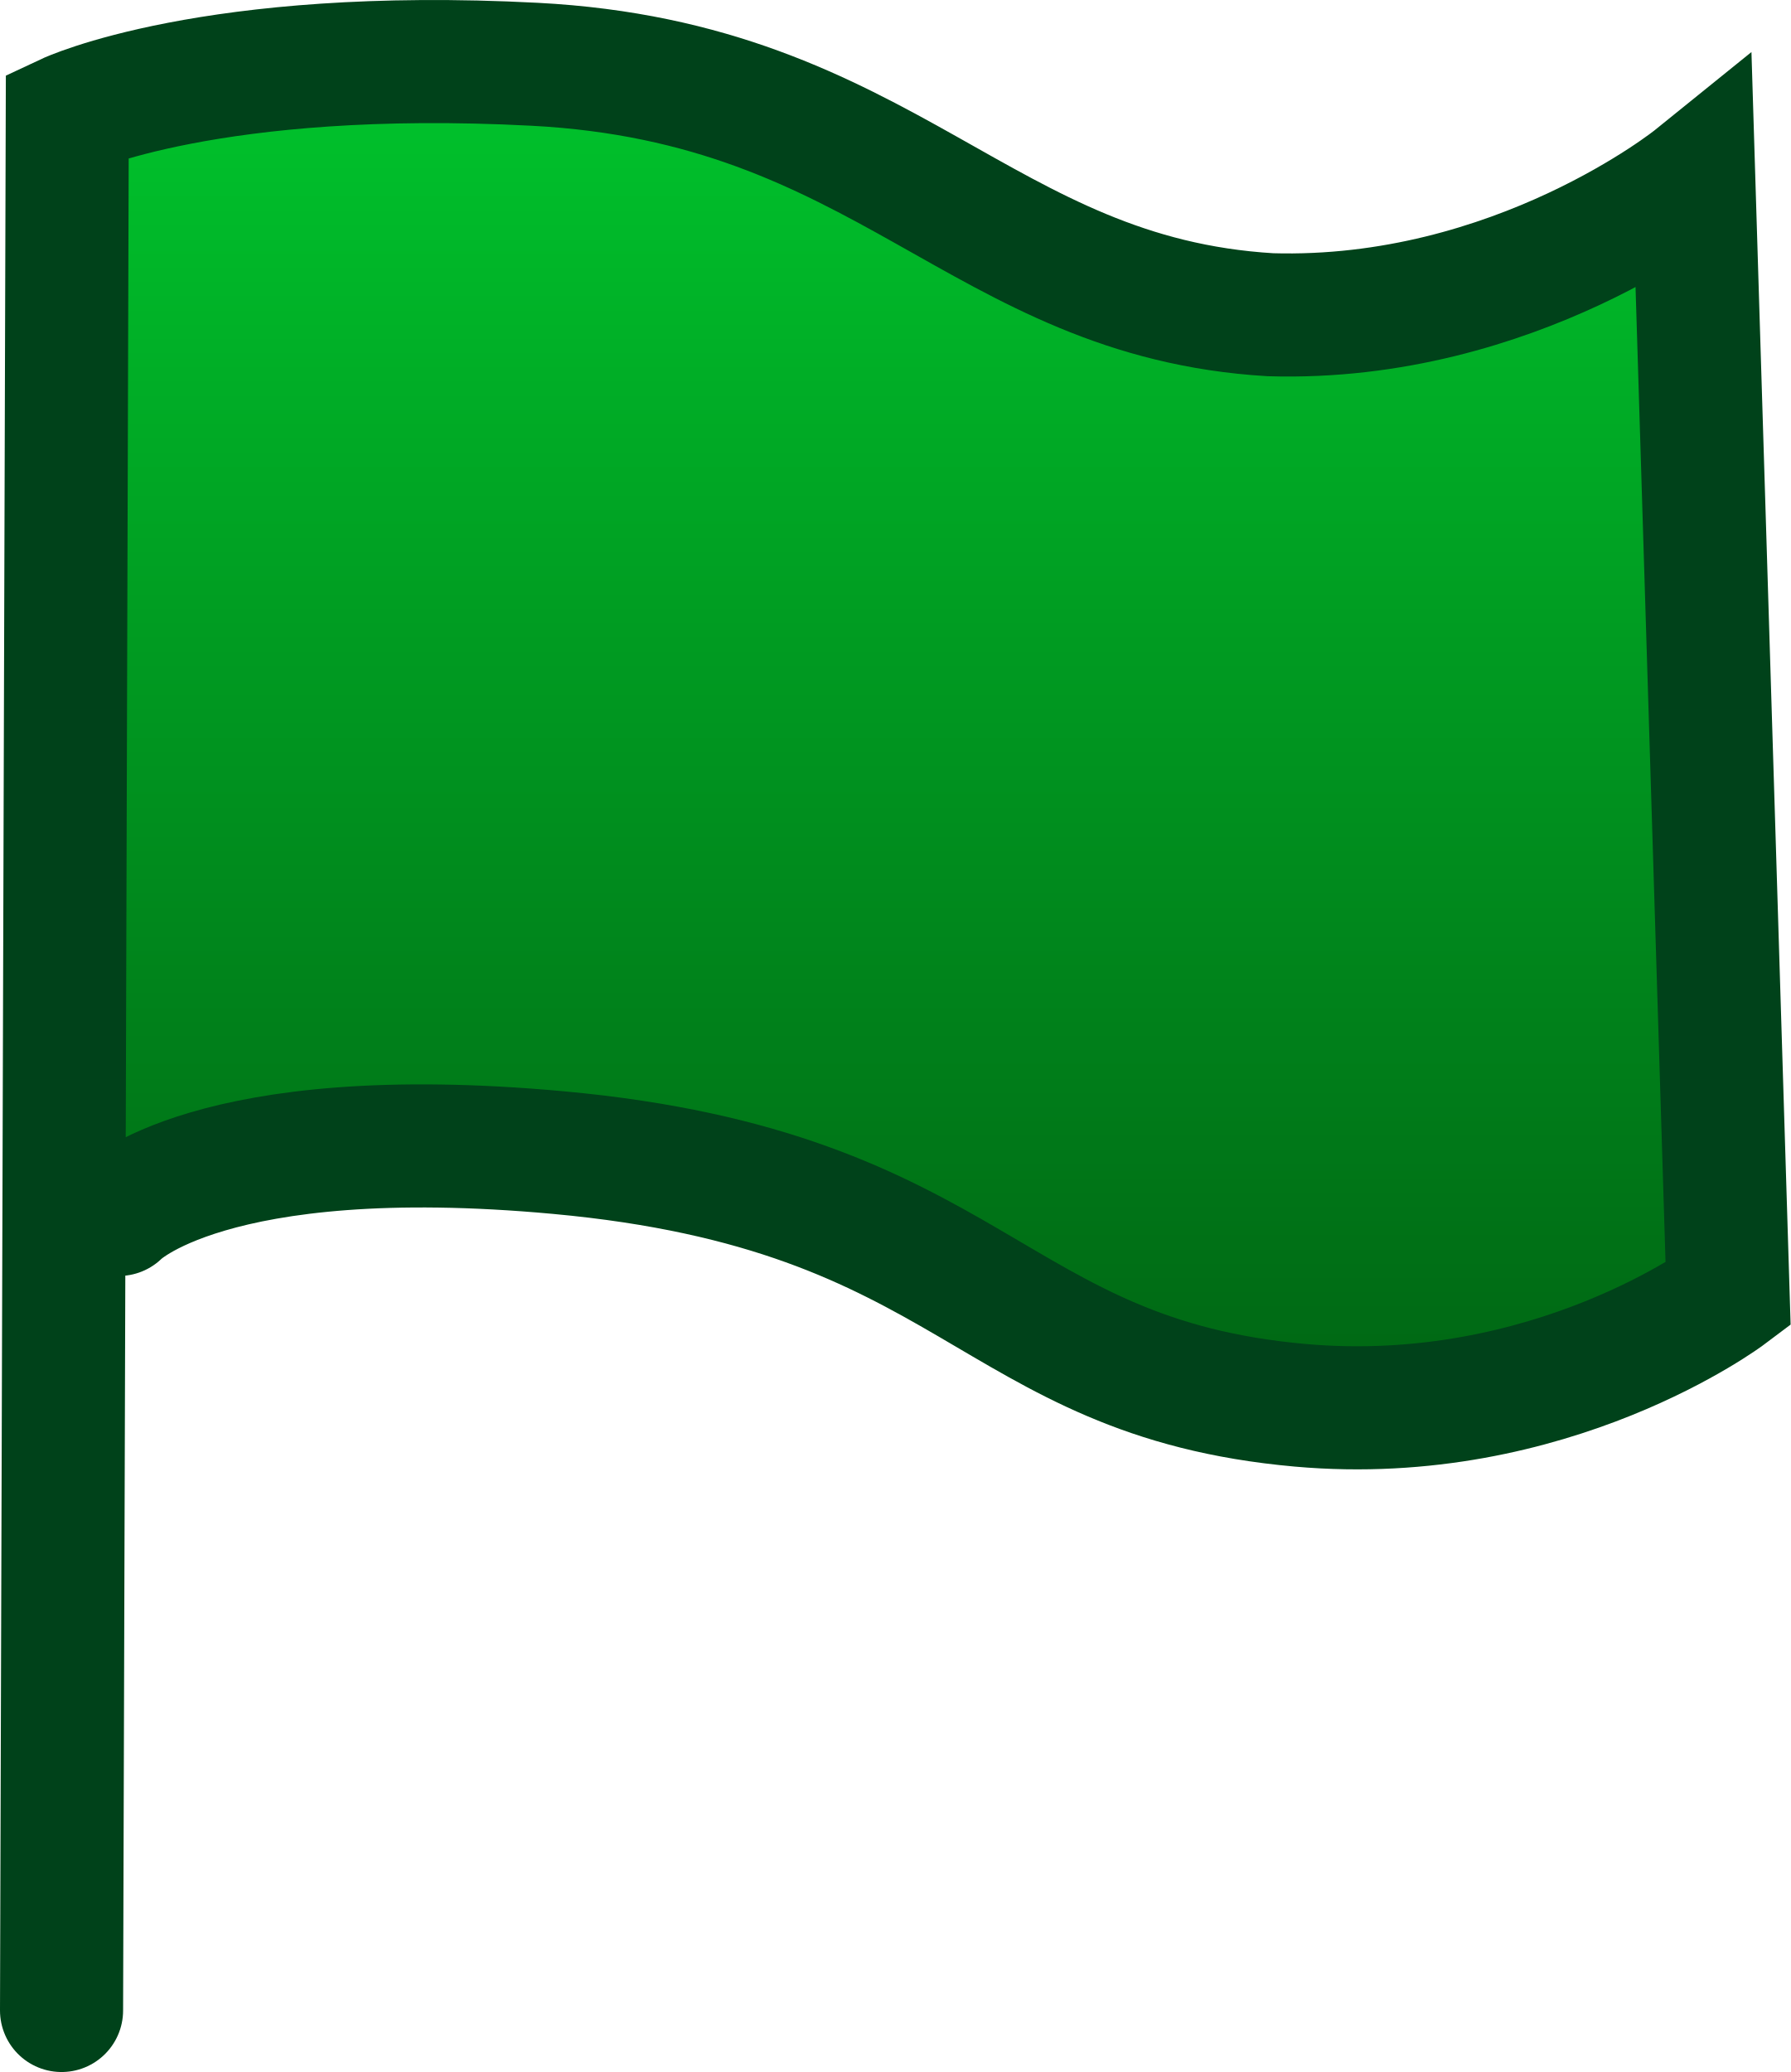
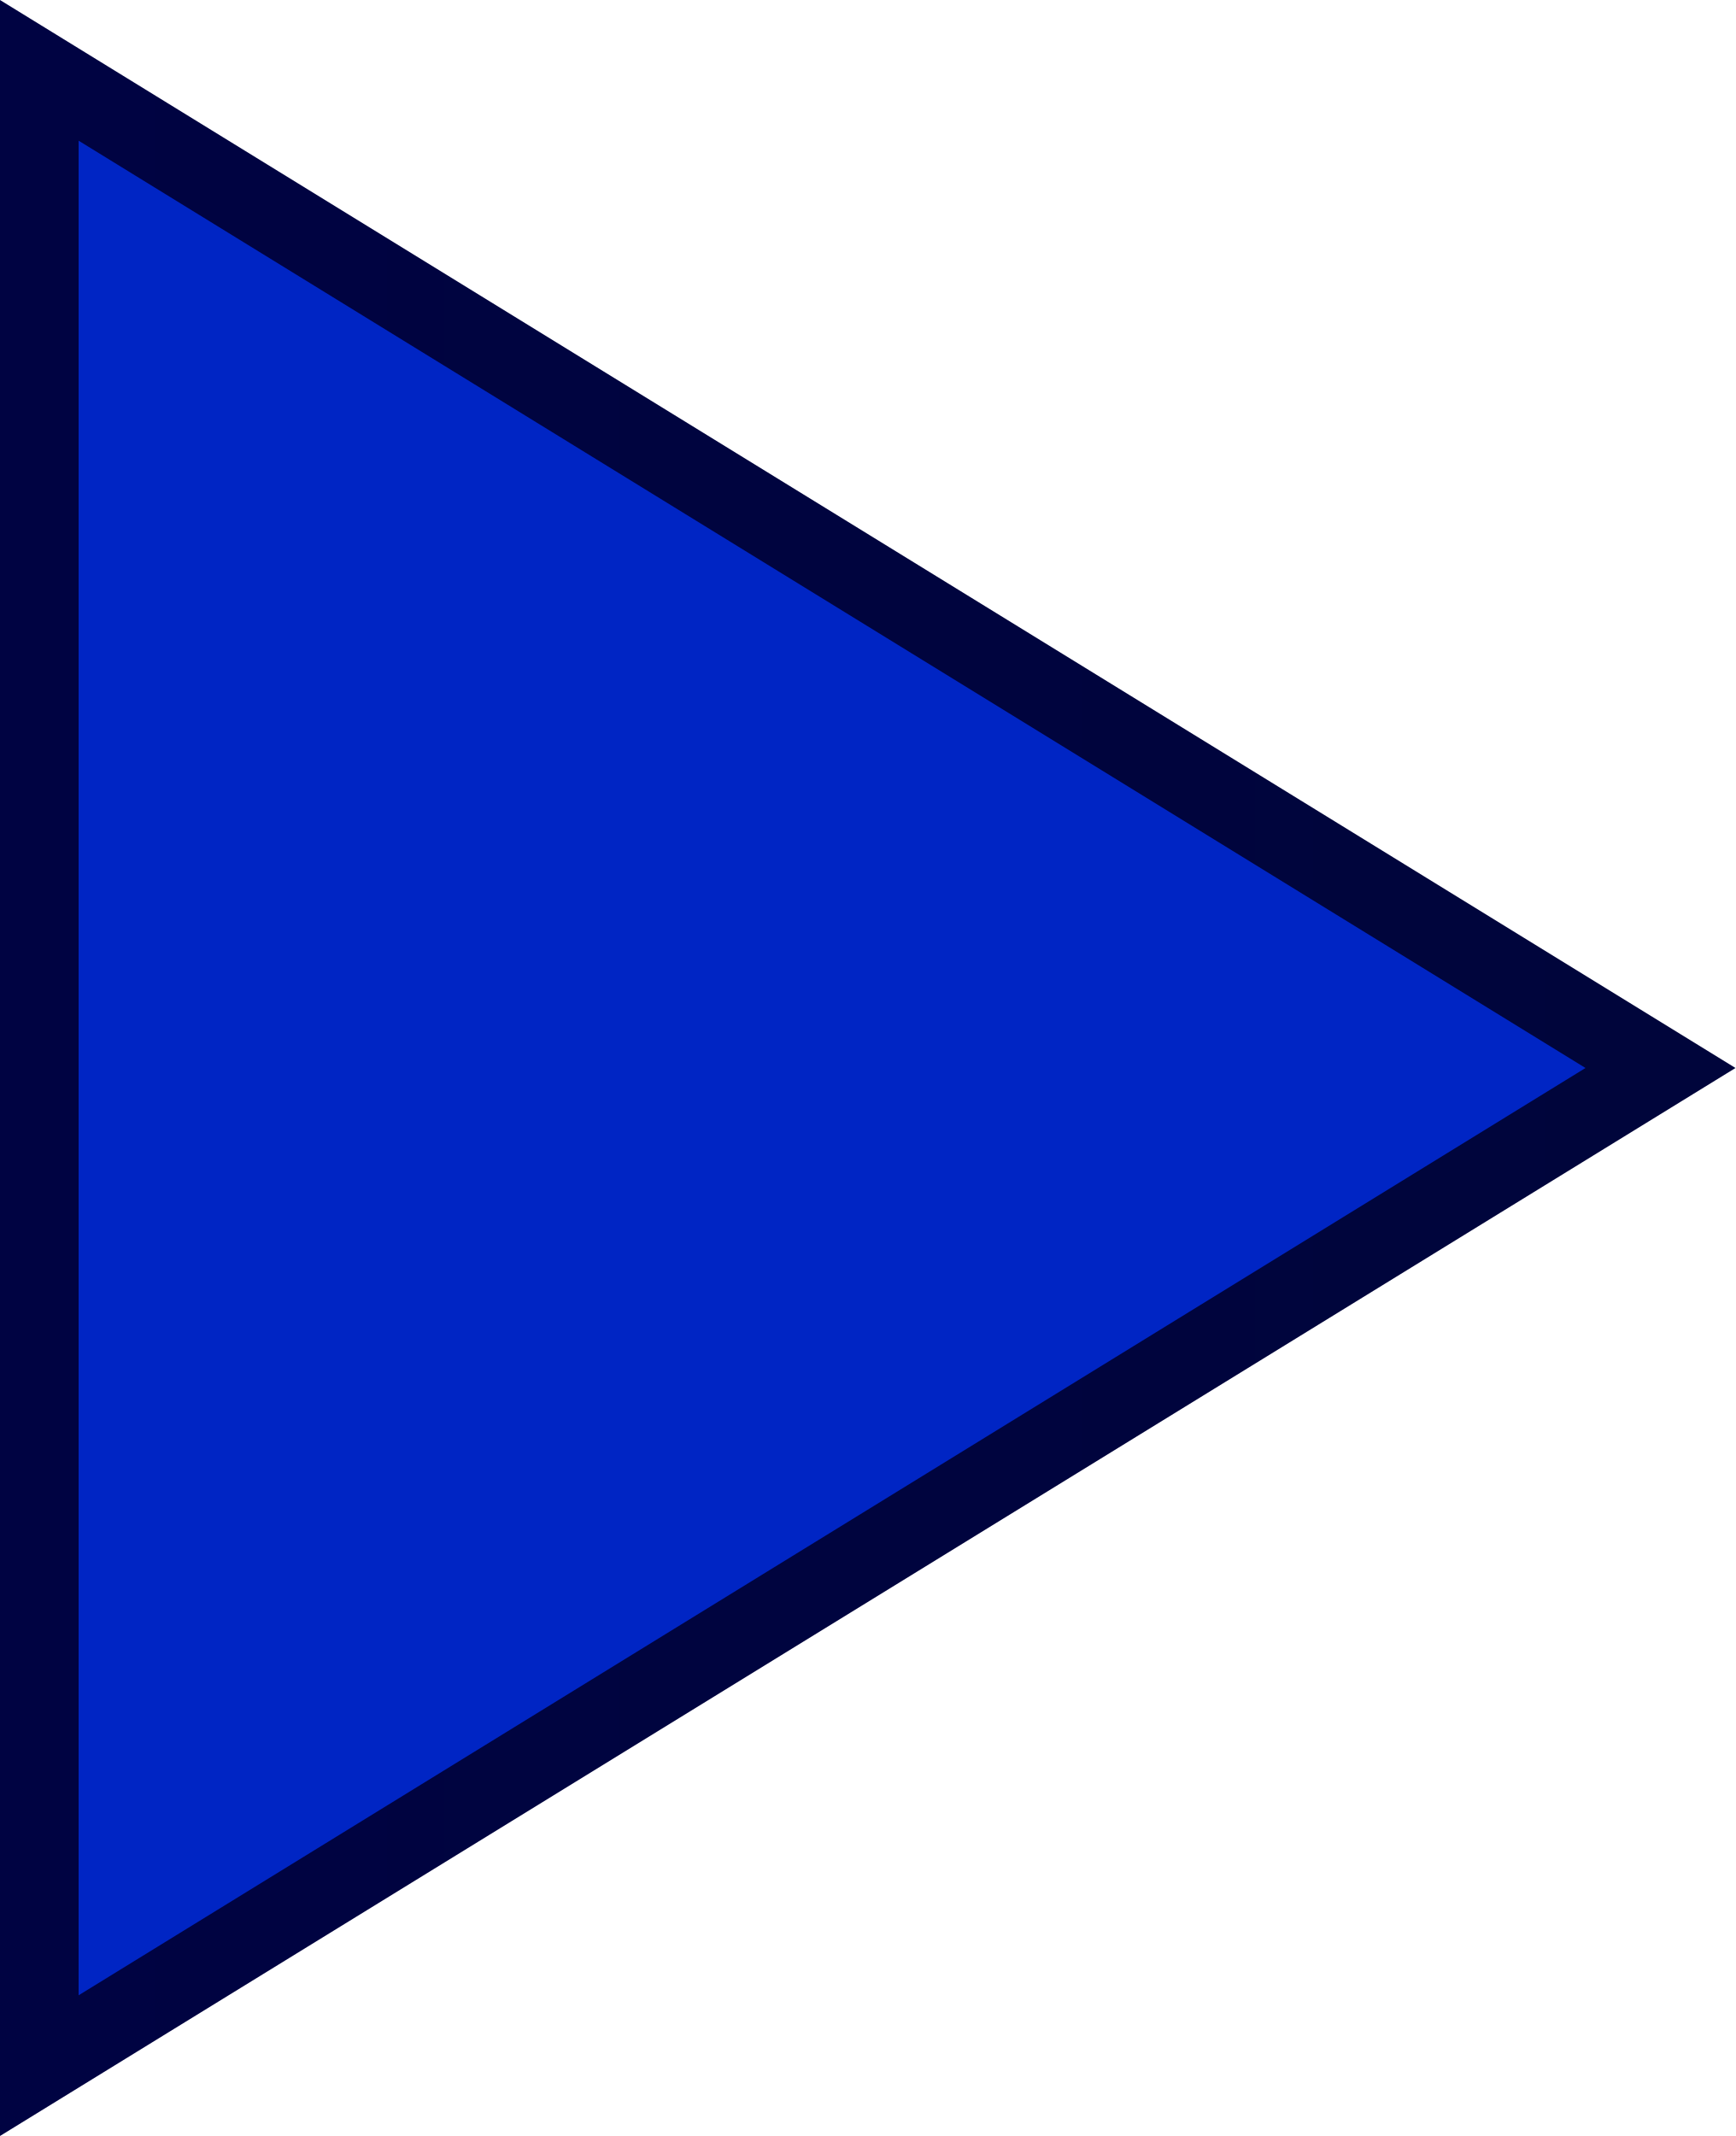
- <svg xmlns="http://www.w3.org/2000/svg" version="1.1" width="72.734" height="84.163" viewBox="0,0,72.734,84.163">
+ <svg xmlns="http://www.w3.org/2000/svg" version="1.1" width="66.228" height="81.505" viewBox="0,0,66.228,81.505">
  <defs>
-     <linearGradient x1="320.931" y1="138.406" x2="320.931" y2="217.57" gradientUnits="userSpaceOnUse" id="color-1">
-       <stop offset="0" stop-color="#00c42c" />
-       <stop offset="1" stop-color="#003b08" />
+     <linearGradient x1="293.768" y1="180" x2="355.634" y2="180" gradientUnits="userSpaceOnUse" id="color-1">
+       <stop offset="0" stop-color="#000342" />
+       <stop offset="1" stop-color="#00053b" />
    </linearGradient>
  </defs>
-   <g transform="translate(-284.583,-135.9062)">
-     <g fill="url(#color-1)" stroke="#00421a" stroke-width="5" stroke-linecap="round" stroke-miterlimit="10">
-       <path d="M287.083,217.57l0.233,-77c0,0 5.843,-2.738 18.982,-2.053c14.33,0.746 18.09,9.467 29.889,10.173c9.95,0.295 17.196,-5.561 17.196,-5.561l1.396,45.363c0,0 -7.181,5.403 -17.381,4.496c-12.687,-1.129 -13.166,-8.703 -30.119,-10.263c-14.194,-1.306 -17.868,2.51 -17.868,2.51" />
+   <g transform="translate(-292.268,-139.2477)">
+     <g fill="#0025c4" stroke="url(#color-1)" stroke-width="3" stroke-miterlimit="10">
+       <path d="M293.768,141.932l61.866,38.068l-61.866,38.068z" />
    </g>
  </g>
</svg>
